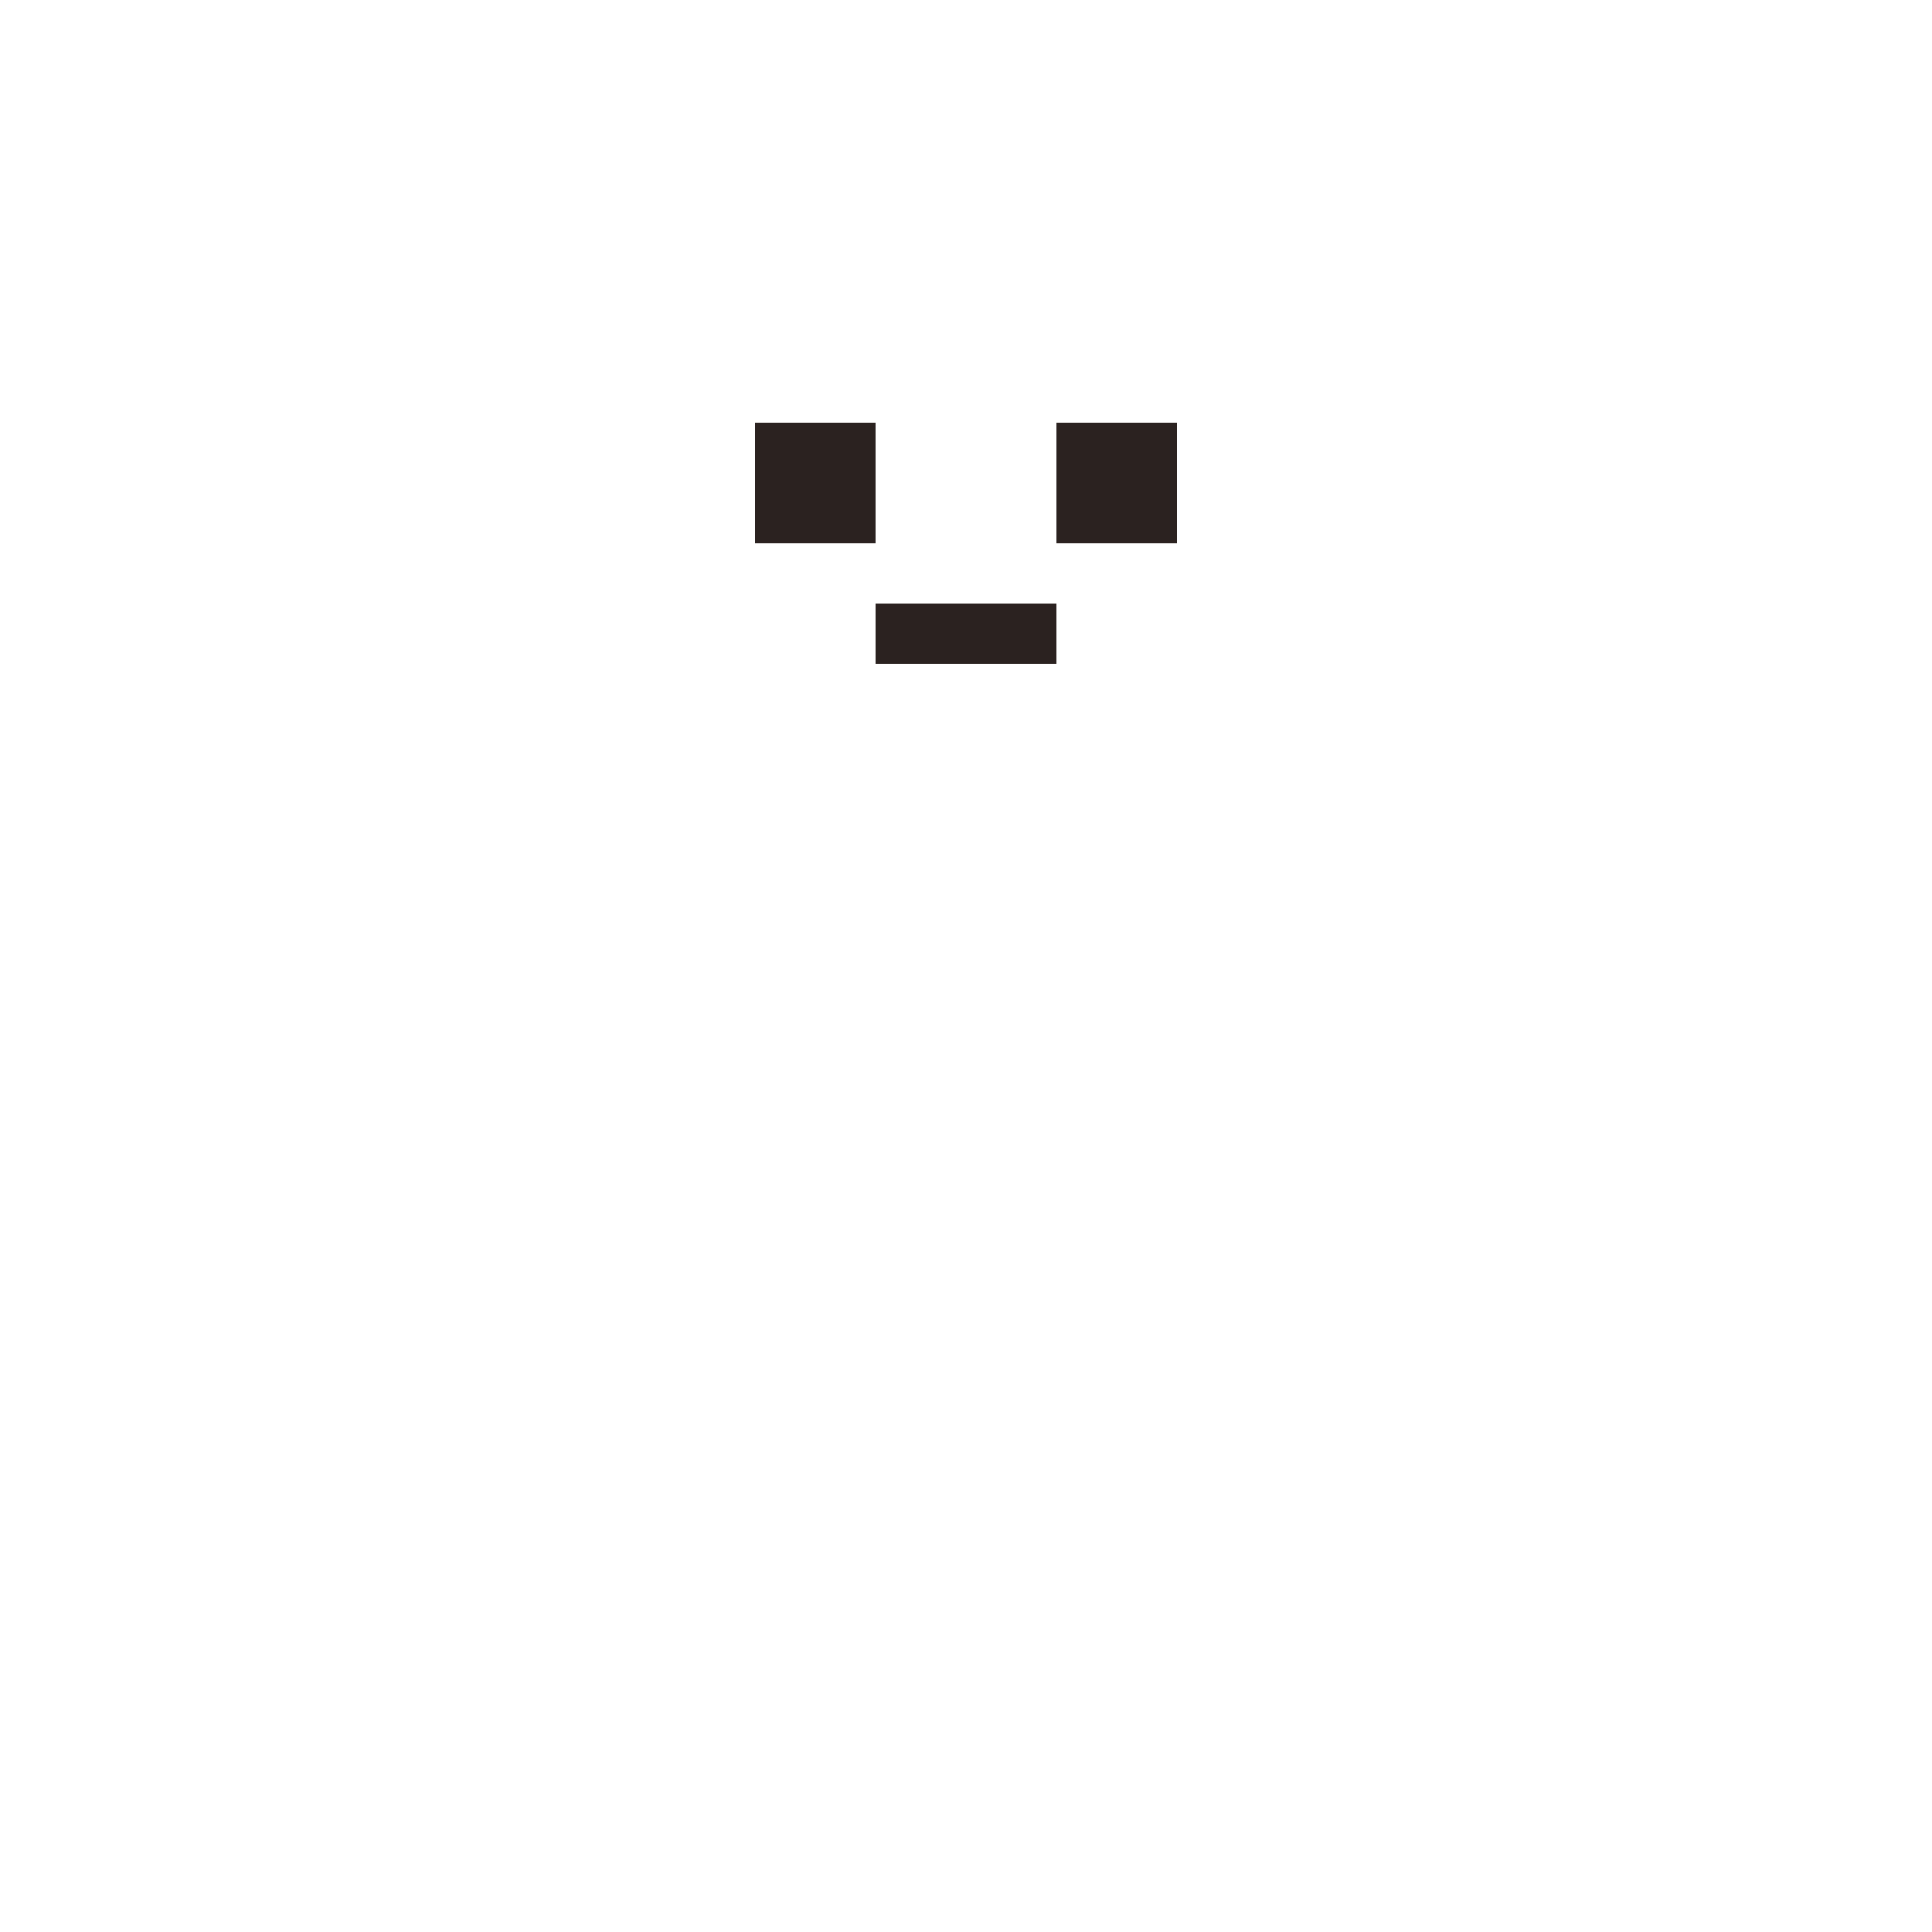
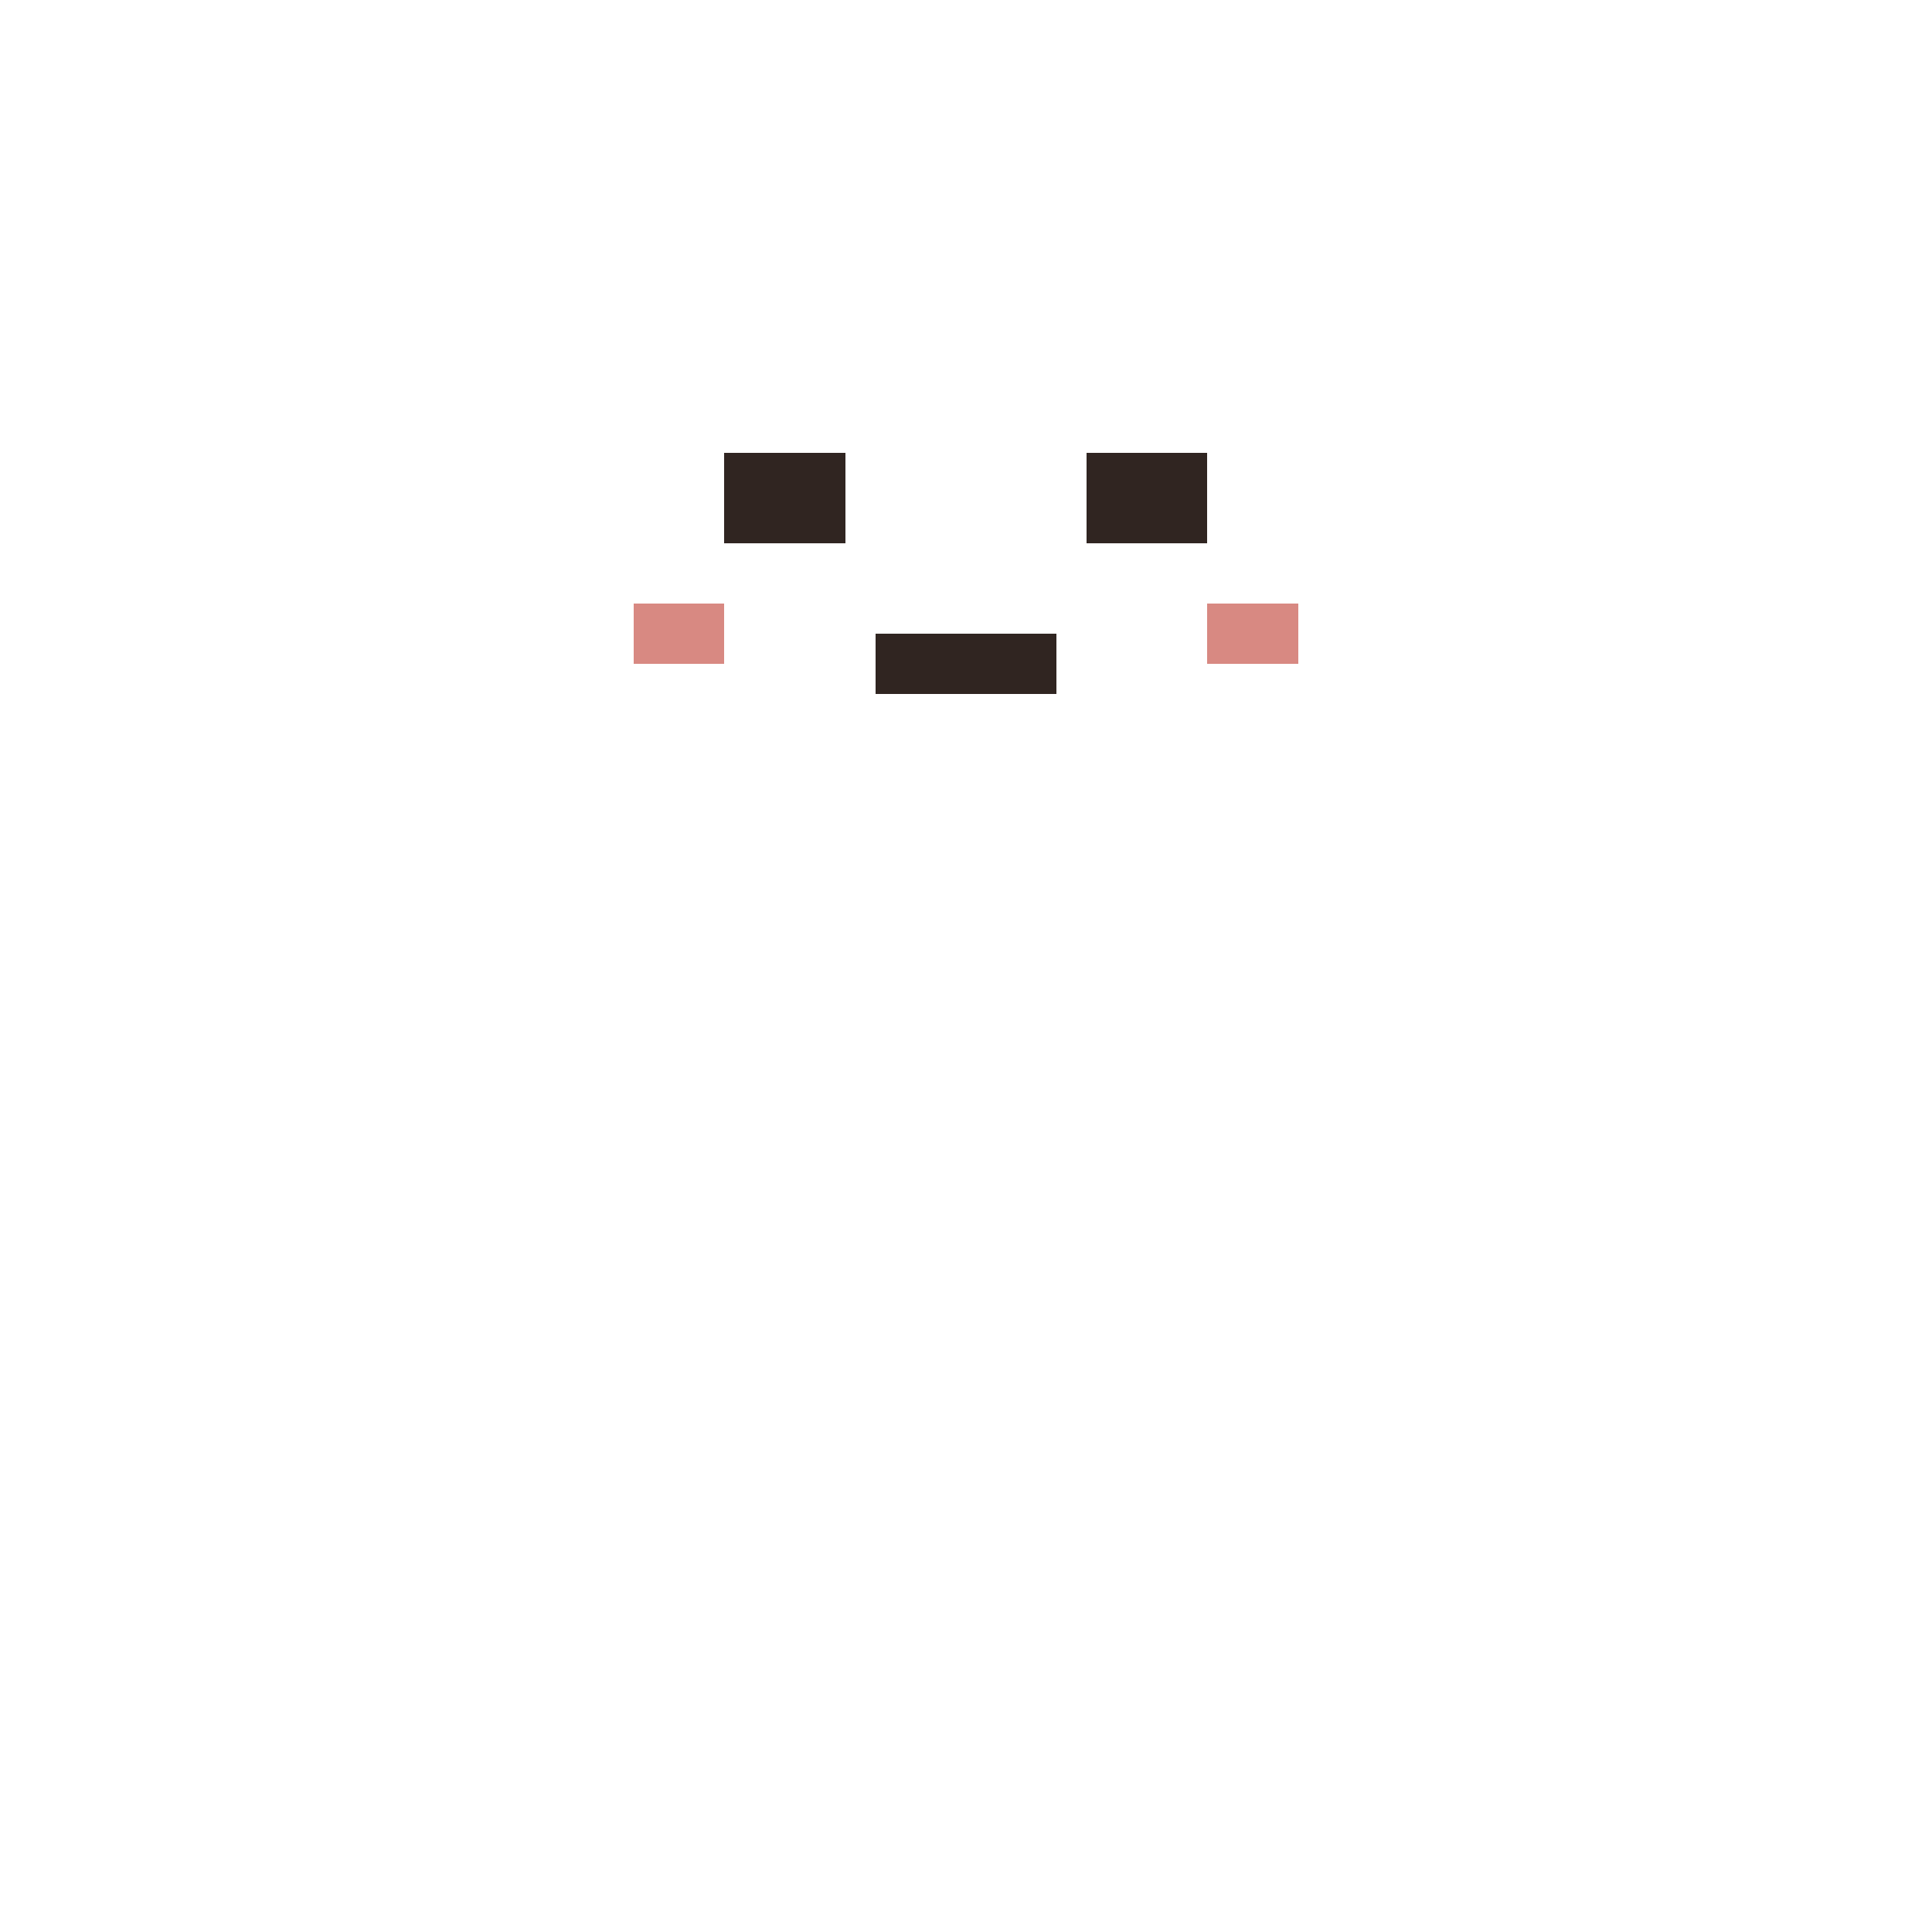
<svg xmlns="http://www.w3.org/2000/svg" width="64" height="64" viewBox="0 0 64 64" shape-rendering="crispEdges">
-   <g fill="#2b2220">
-     <rect x="25" y="14" width="4" height="4" />
-     <rect x="35" y="14" width="4" height="4" />
-     <rect x="29" y="20" width="6" height="2" />
+   <g fill="#302521">
+     <rect x="24" y="15" width="4" height="3" />
+     <rect x="36" y="15" width="4" height="3" />
+     <rect x="29" y="21" width="6" height="2" />
+   </g>
+   <g fill="#d88982">
+     <rect x="21" y="20" width="3" height="2" />
+     <rect x="40" y="20" width="3" height="2" />
  </g>
</svg>
